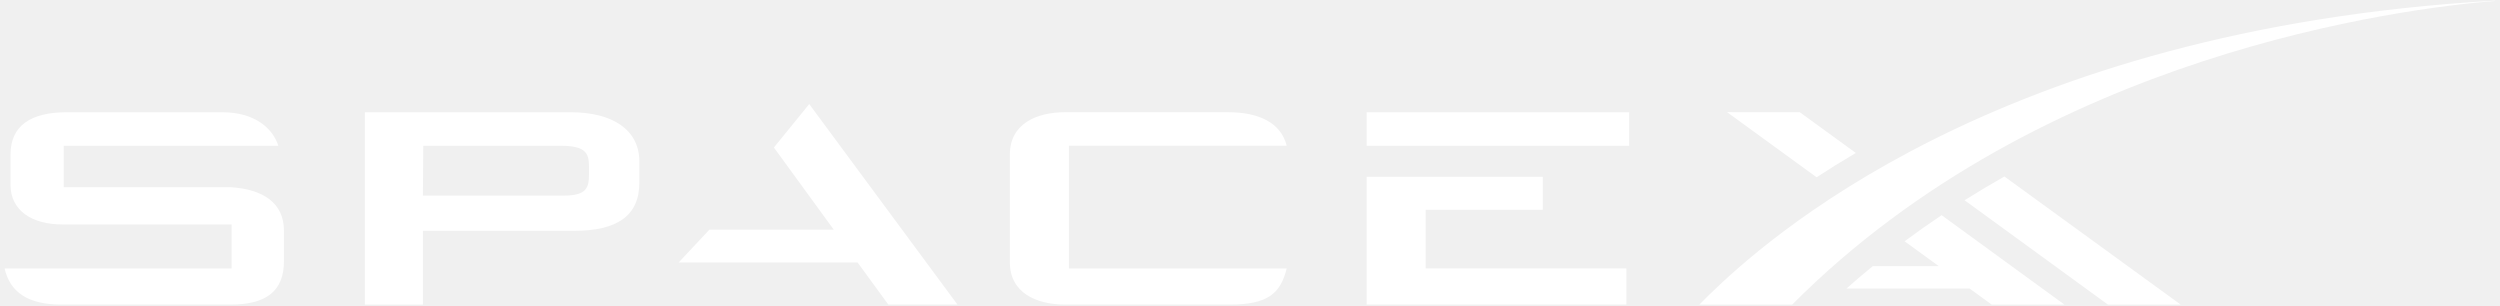
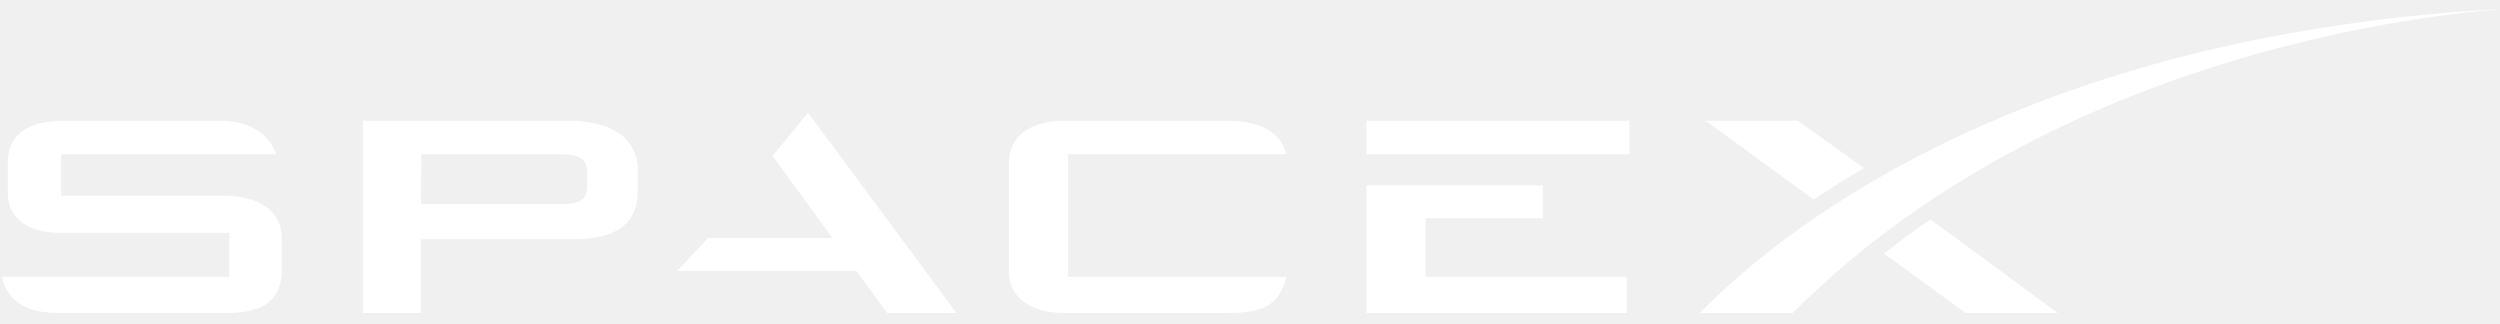
- <svg xmlns="http://www.w3.org/2000/svg" width="1294" height="158" viewBox="0 0 1294 158" fill="none">
-   <path fill-rule="evenodd" clip-rule="evenodd" d="M330.929 83.605C330.929 67.284 317.22 58.097 295.369 58.097H188.869V157.661H218.898V119.471H297.26C319.13 119.471 330.929 111.887 330.929 94.54V83.605ZM218.898 101.241H291.748C303.547 101.241 304.862 97.296 304.862 90.163V86.254C304.862 79.246 303.115 75.463 290.289 75.463H219.079L218.898 101.241Z" fill="white" />
-   <path d="M495.578 157.644H459.784L443.895 135.847H351.284L367.191 118.86H431.537L400.571 76.346L418.856 53.864L495.578 157.644Z" fill="white" />
-   <path d="M115.065 58.097C131.674 58.097 141.15 66.257 144.068 75.463H32.993V96.881H119.137C136.466 97.89 146.968 105.312 146.968 119.309V135.198C146.968 150.654 137.799 157.643 119.425 157.643H31.534C14.781 157.643 5.161 151.374 2.387 138.944H119.893V116.175H32.56C16.384 116.265 5.449 108.825 5.449 95.711V79.966C5.449 64.942 16.078 58.097 34.596 58.097H115.065Z" fill="white" />
-   <path d="M635.675 58.079C651.708 58.079 663.075 63.627 665.993 75.445H553.296V138.944H665.993C662.786 152.113 655.923 157.643 636.54 157.643H551.279C536.561 157.643 522.708 151.662 522.708 135.774V79.948C522.708 64.06 536.561 58.079 551.279 58.079H635.675Z" fill="white" />
-   <path d="M798.539 108.587H737.939V138.941H841.827V157.64H707.387V91.528H798.539V108.587Z" fill="white" />
-   <path d="M843.25 75.463H707.387V58.097H843.25V75.463Z" fill="white" />
-   <path d="M1291.32 0.485C1243.81 4.358 1057.1 27.506 927.63 157.658H879.586L884.954 152.308C912.047 126.134 1031.93 15.203 1291.32 0.341V0.485Z" fill="white" />
-   <path d="M1128.71 157.658H1091.06L1016.87 103.651C1023.7 99.352 1030.58 95.256 1037.49 91.356L1128.71 157.658Z" fill="white" />
-   <path d="M1068.53 157.659H1030.9L1019.48 149.354H955.729C960.217 145.369 964.761 141.5 969.352 137.745H1003.5L985.828 124.891C992.144 120.191 998.53 115.689 1004.97 111.377L1068.53 157.659Z" fill="white" />
-   <path d="M931.537 58.074L960.562 79.167C953.338 83.421 946.577 87.631 940.267 91.749L893.931 58.056L931.537 58.074Z" fill="white" />
+ <svg xmlns="http://www.w3.org/2000/svg" width="2000" height="258.5" viewBox="0 0 147 19" fill="none">
+   <path d="M33.456 7.101C35.943 7.101 37.502 8.144 37.502 9.997V11.238C37.502 13.208 36.159 14.069 33.67 14.069H24.752V18.406H21.334V7.101H33.456ZM146.805 0.545V0.562C141.398 1.001 120.15 3.63 105.414 18.406H99.946L100.557 17.799C103.641 14.827 117.282 2.231 146.803 0.543L146.805 0.545ZM56.24 18.404H52.166L50.36 15.929H39.817L41.627 14H48.953L45.429 9.173L47.509 6.62L56.24 18.404ZM72.184 7.099C74.009 7.099 75.302 7.729 75.634 9.07H62.808V16.28H75.634C75.269 17.773 74.489 18.404 72.283 18.404H62.579C60.904 18.404 59.327 17.725 59.327 15.921V9.582C59.327 7.778 60.904 7.099 62.579 7.099H72.184ZM90.722 12.834H83.825V16.28H95.649V18.404H80.348V10.898H90.722V12.834ZM120.998 18.404H115.584L110.775 14.908H110.777C111.663 14.217 112.602 13.523 113.51 12.901L120.998 18.404ZM12.935 7.099C14.825 7.099 15.904 8.027 16.236 9.07H3.594V11.505H13.398V11.503C15.372 11.615 16.568 12.46 16.568 14.049V15.854C16.568 17.608 15.524 18.401 13.433 18.401H3.43C1.524 18.401 0.429 17.69 0.113 16.278H13.485V13.693H3.545C1.704 13.704 0.459 12.858 0.459 11.369V9.582C0.459 7.876 1.669 7.099 3.777 7.099H12.935ZM24.752 12H33.044C34.386 12 34.536 11.551 34.536 10.741V10.298C34.536 9.502 34.337 9.072 32.877 9.072H24.773L24.752 12ZM109.604 9.879C108.627 10.455 107.562 11.12 106.646 11.733L100.298 7.099H105.705L109.604 9.879ZM109.607 9.881L109.604 9.879L109.607 9.878V9.881ZM95.811 9.07H80.348V7.099H95.811V9.07Z" fill="#FFFFFF" />
</svg>
